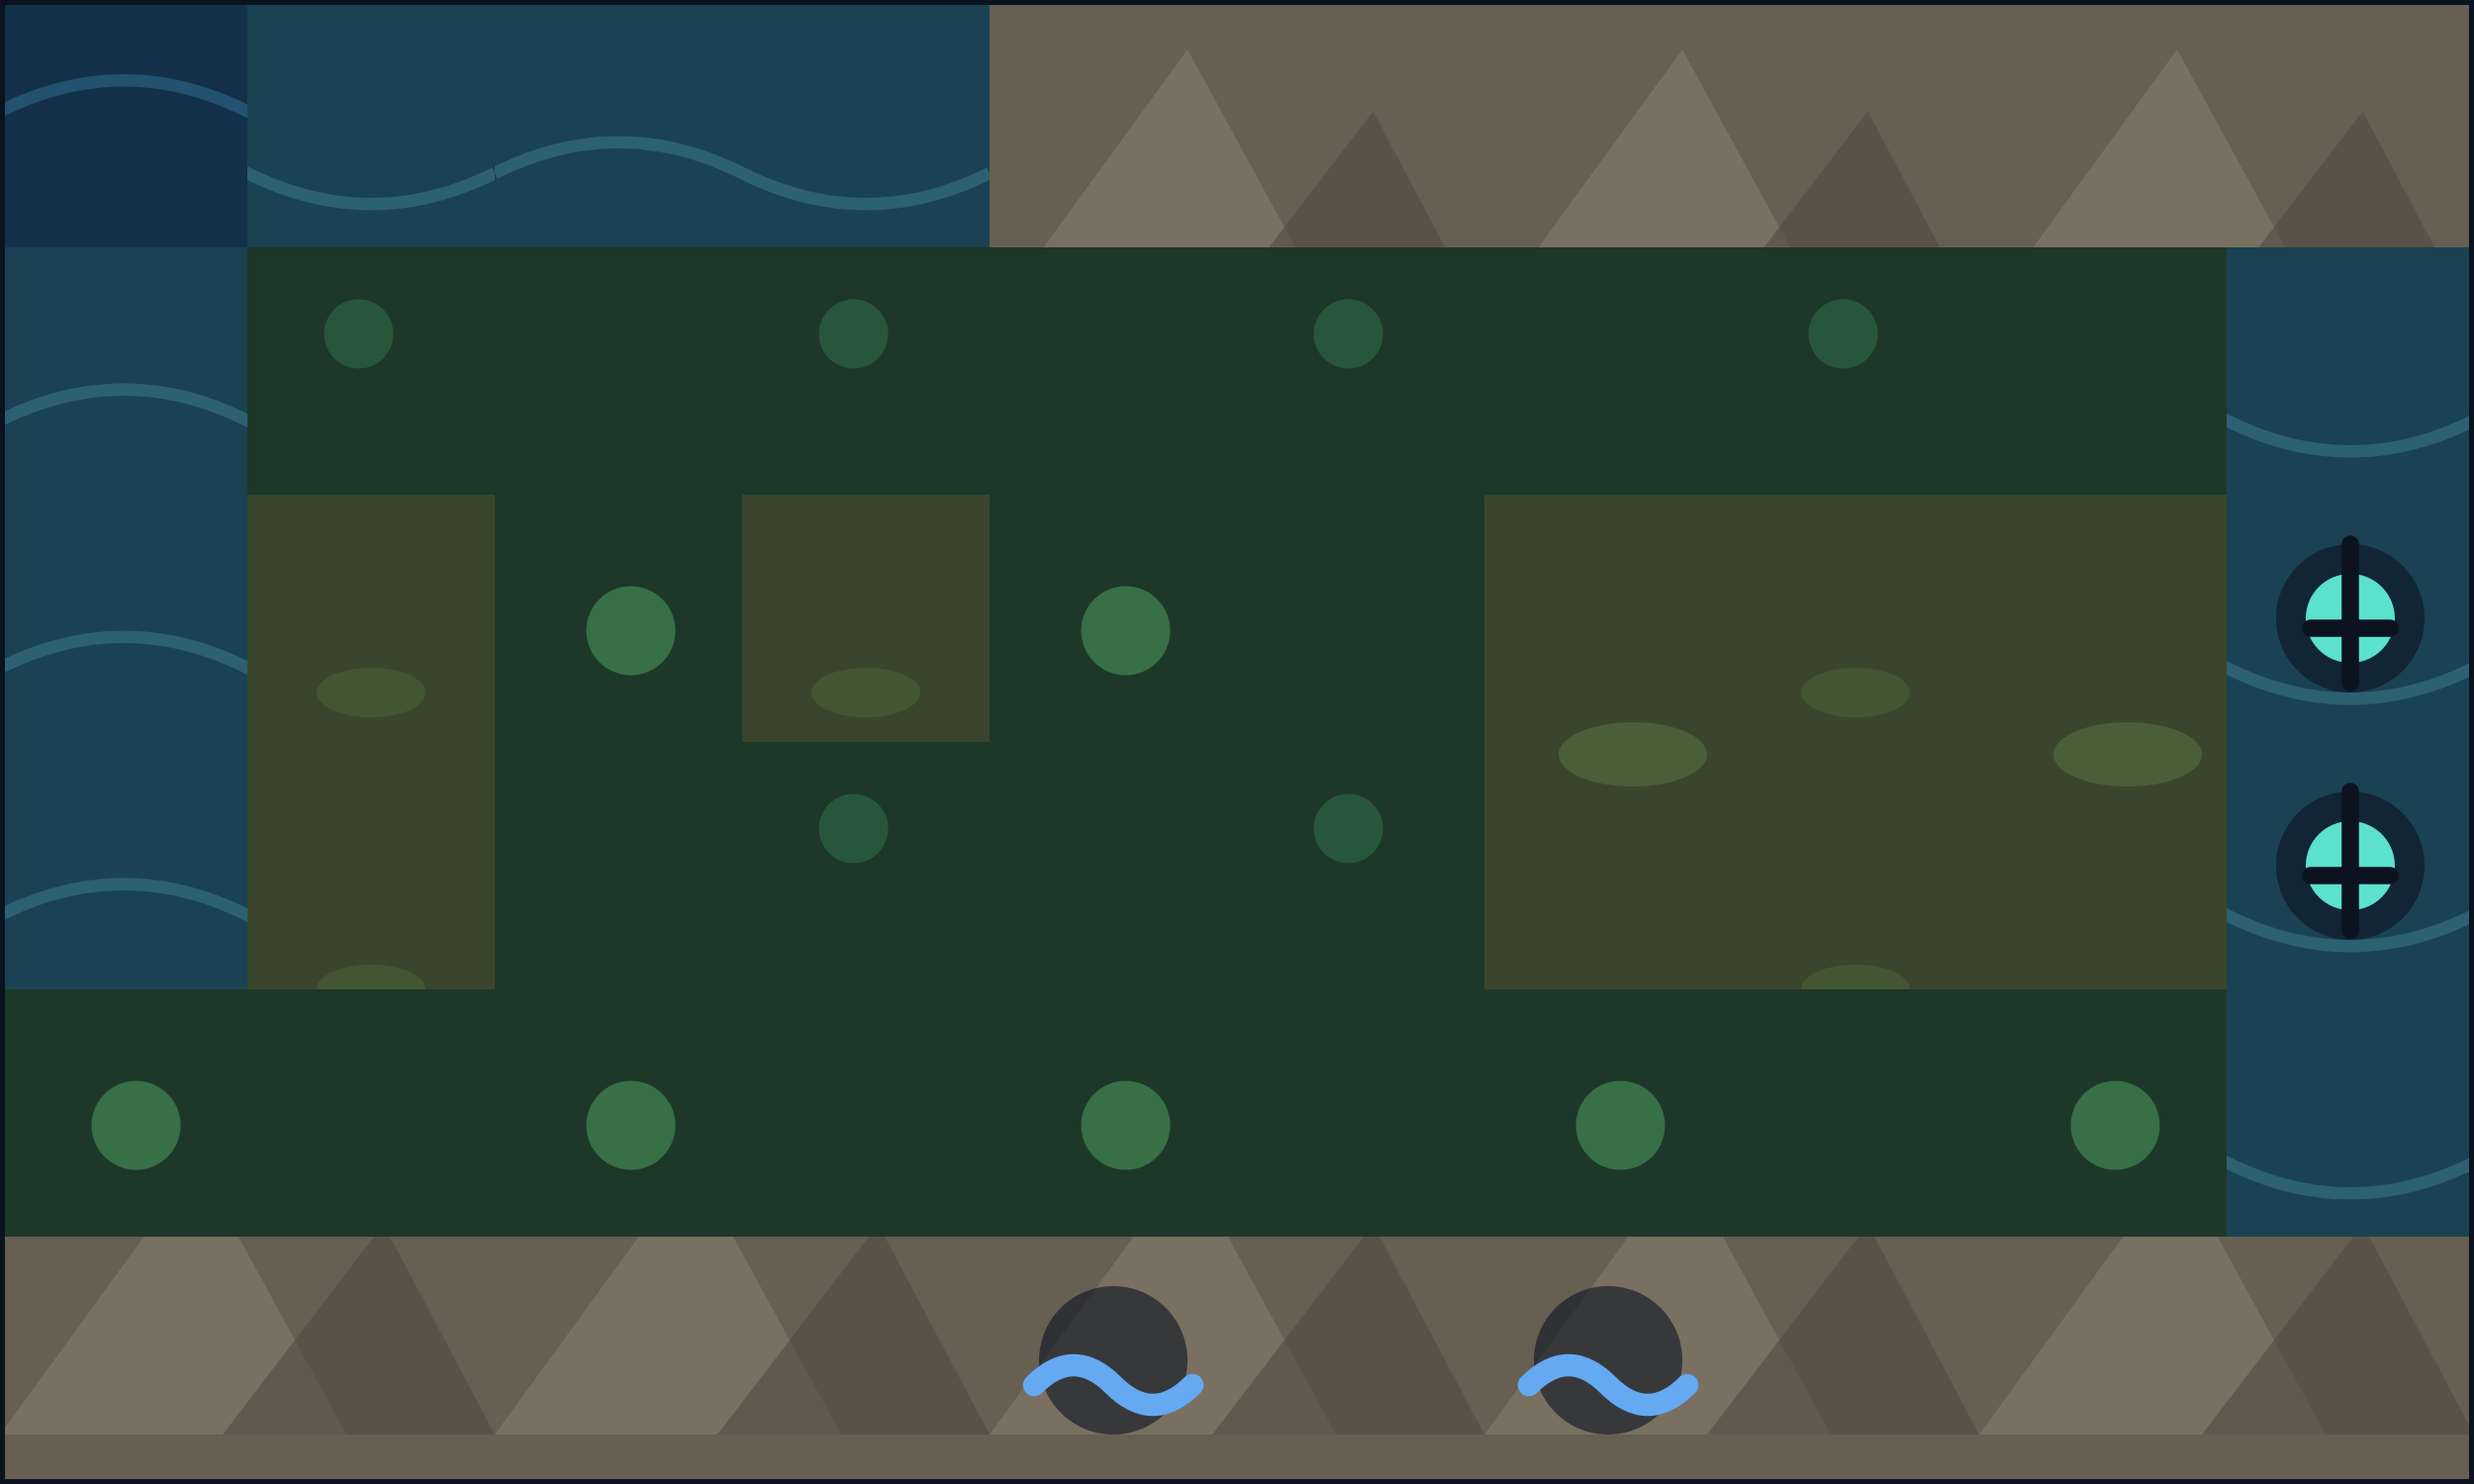
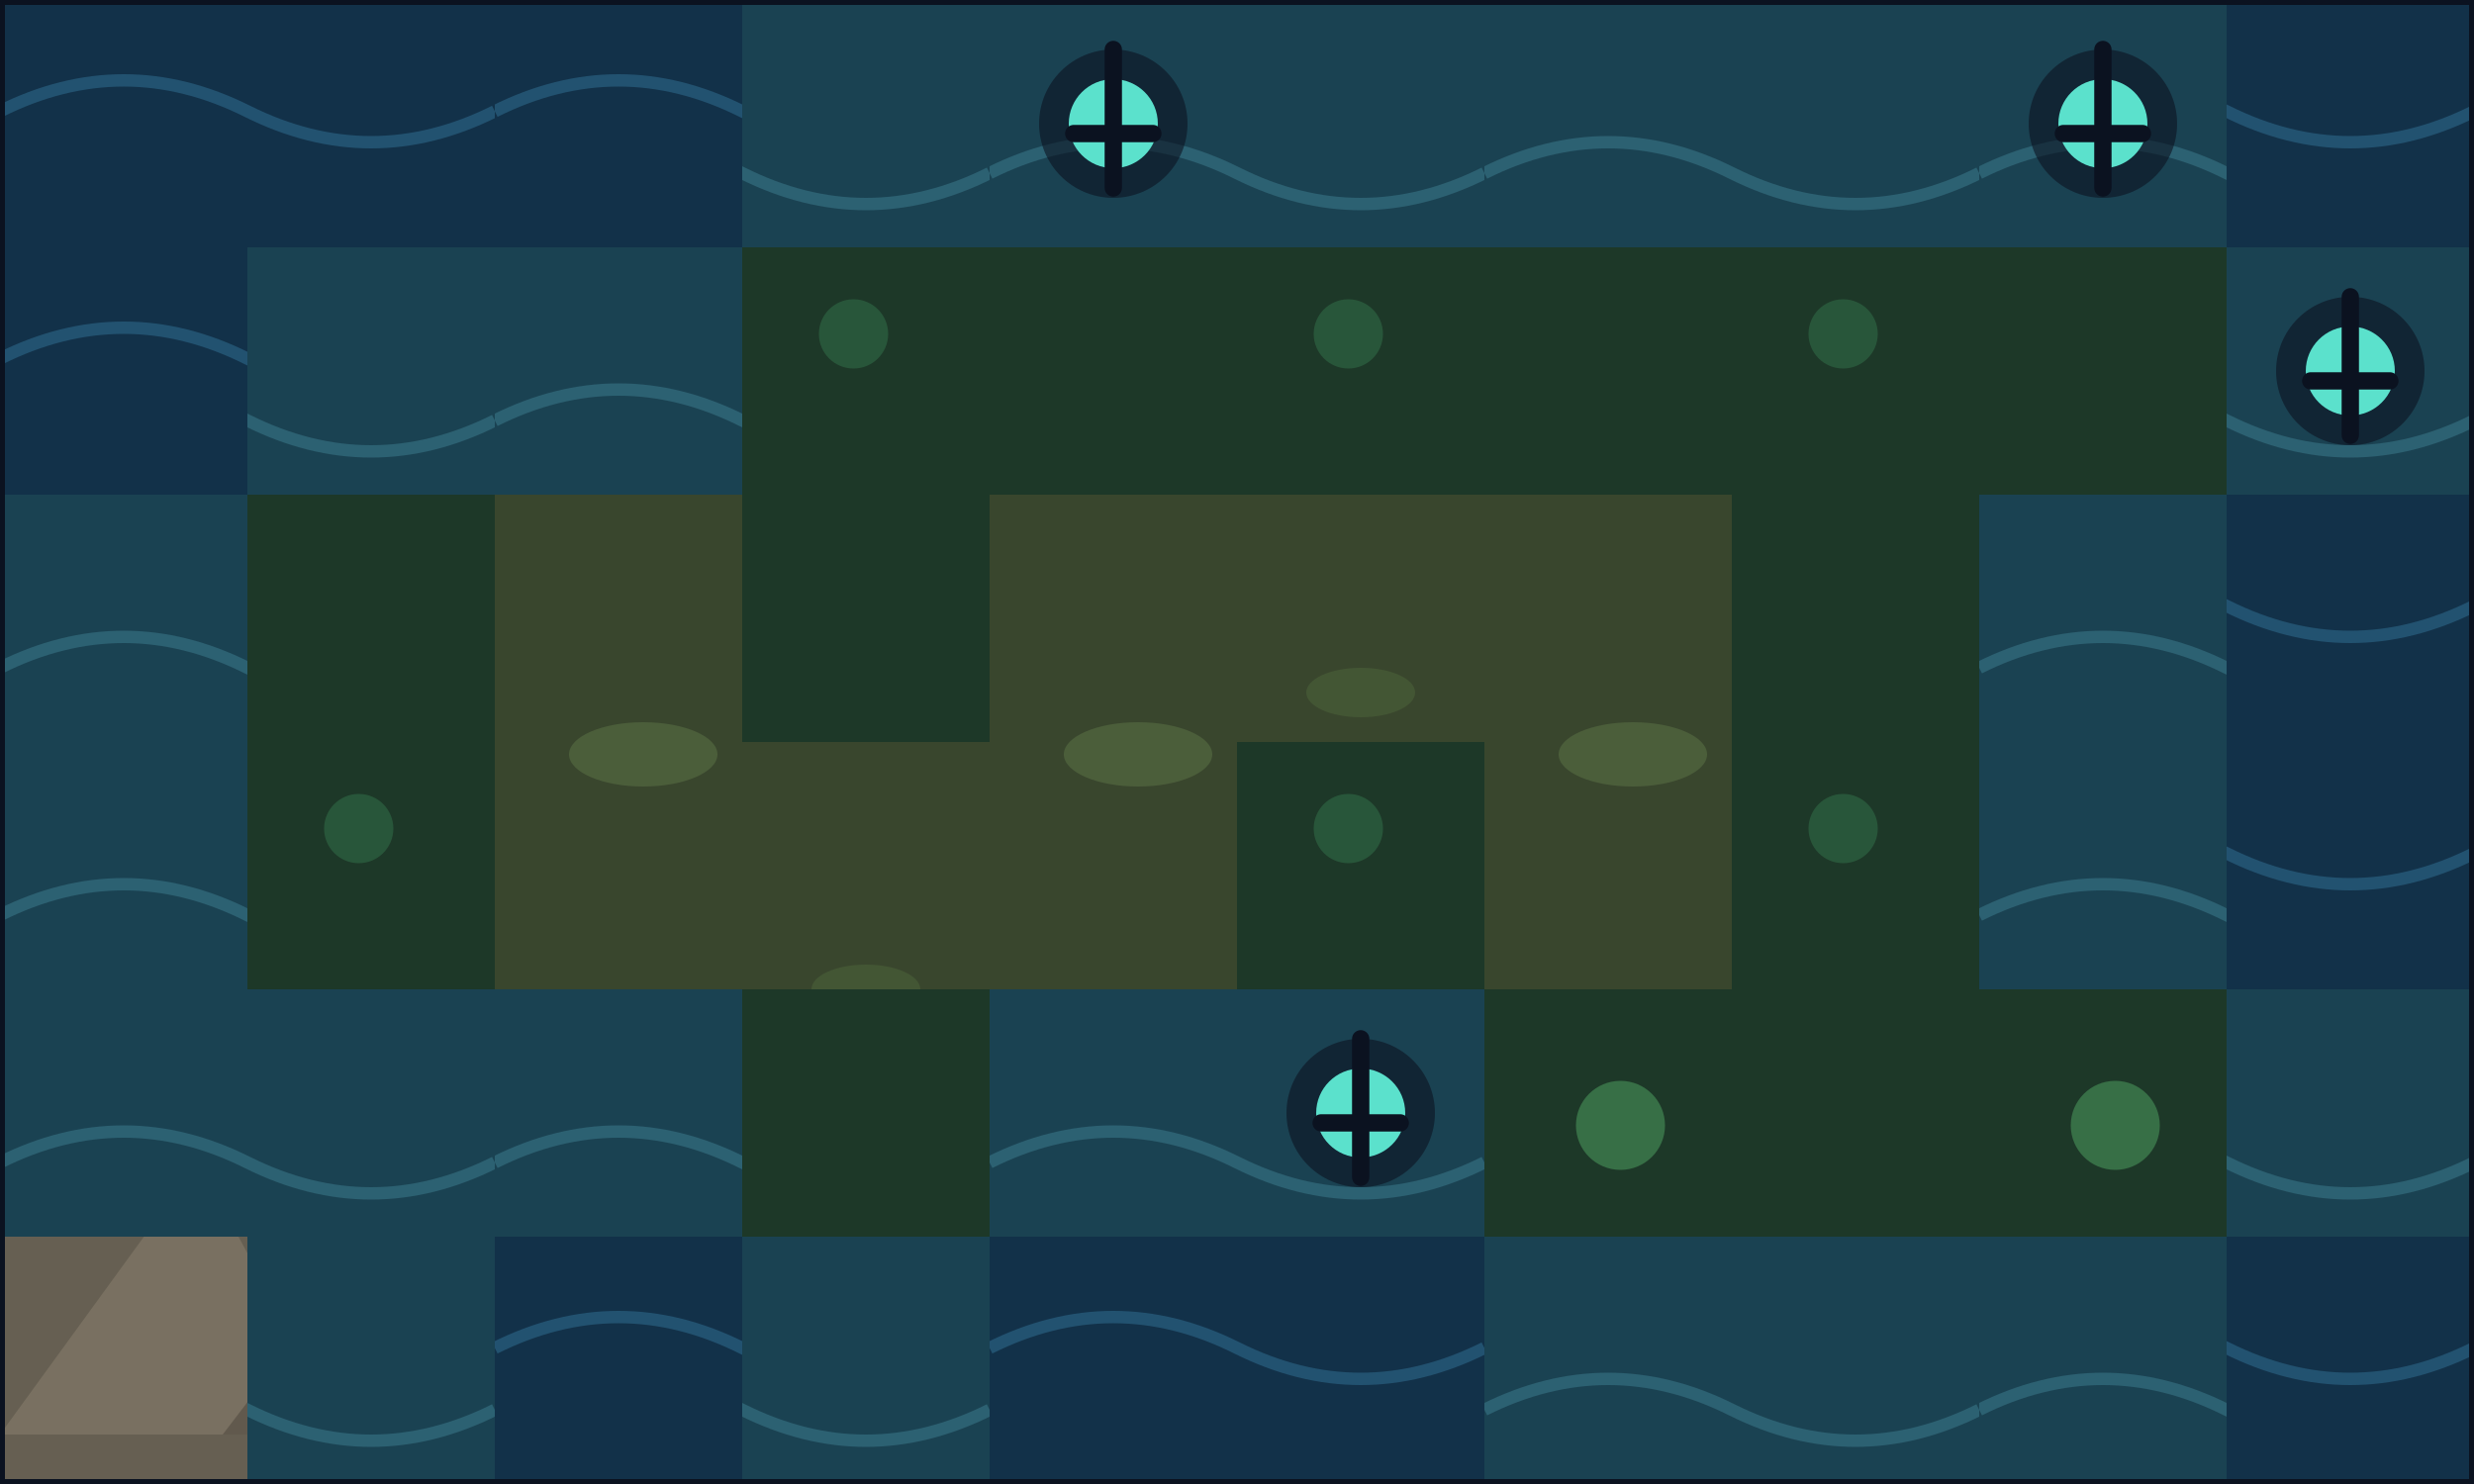
<svg xmlns="http://www.w3.org/2000/svg" viewBox="0 0 10 6" preserveAspectRatio="none">
  <defs>
    <pattern id="forest" width="2" height="2" patternUnits="userSpaceOnUse">
      <rect width="2" height="2" fill="#1d3828" />
      <circle cx=".55" cy=".55" r=".18" fill="#3d7d4d" opacity=".8" />
      <circle cx="1.45" cy="1.35" r=".14" fill="#2c6040" opacity=".75" />
    </pattern>
    <pattern id="hills" width="2" height="1.4" patternUnits="userSpaceOnUse">
      <rect width="2" height="1.4" fill="#4a4130" />
      <path d="M0 1.1 Q.5 .55 1 1.1 T2 1.1" fill="none" stroke="#75664a" stroke-width=".07" opacity=".6" />
    </pattern>
    <pattern id="mountain" width="2" height="1.5" patternUnits="userSpaceOnUse">
      <rect width="2" height="1.5" fill="#665f52" />
      <path d="M0 1.3 L.8 .2 L1.4 1.3Z" fill="#837a69" opacity=".65" />
      <path d="M.9 1.3 L1.55 .45 L2 1.3Z" fill="#514a40" opacity=".6" />
    </pattern>
    <pattern id="water" width="2" height="1" patternUnits="userSpaceOnUse">
      <rect width="2" height="1" fill="#123149" />
      <path d="M0 .45 Q.5 .2 1 .45 T2 .45" fill="none" stroke="#2f6d90" stroke-width=".05" opacity=".55" />
    </pattern>
    <pattern id="coast" width="2" height="1" patternUnits="userSpaceOnUse">
      <rect width="2" height="1" fill="#1a4252" />
      <path d="M0 .7 Q.5 .45 1 .7 T2 .7" fill="none" stroke="#3e7f91" stroke-width=".05" opacity=".5" />
    </pattern>
    <pattern id="marsh" width="2" height="1.2" patternUnits="userSpaceOnUse">
      <rect width="2" height="1.2" fill="#39462d" />
      <ellipse cx=".6" cy=".65" rx=".3" ry=".13" fill="#536840" opacity=".7" />
      <ellipse cx="1.5" cy=".4" rx=".22" ry=".1" fill="#4a6038" opacity=".6" />
    </pattern>
  </defs>
  <rect width="10" height="6" fill="#263b30" />
  <rect x="0" y="0" width="1.01" height="1.01" fill="url(#water)" />
-   <rect x="1" y="0" width="1.01" height="1.01" fill="url(#coast)" />
-   <rect x="2" y="0" width="1.01" height="1.01" fill="url(#coast)" />
+   <rect x="1" y="0" width="1.01" height="1.01" fill="url(#water)" />
+   <rect x="2" y="0" width="1.01" height="1.01" fill="url(#water)" />
  <rect x="3" y="0" width="1.01" height="1.01" fill="url(#coast)" />
-   <rect x="4" y="0" width="1.01" height="1.01" fill="url(#mountain)" />
-   <rect x="5" y="0" width="1.01" height="1.01" fill="url(#mountain)" />
-   <rect x="6" y="0" width="1.01" height="1.01" fill="url(#mountain)" />
-   <rect x="7" y="0" width="1.01" height="1.01" fill="url(#mountain)" />
-   <rect x="8" y="0" width="1.01" height="1.01" fill="url(#mountain)" />
-   <rect x="9" y="0" width="1.01" height="1.01" fill="url(#mountain)" />
-   <rect x="0" y="1" width="1.01" height="1.01" fill="url(#coast)" />
-   <rect x="1" y="1" width="1.01" height="1.01" fill="url(#forest)" />
-   <rect x="2" y="1" width="1.01" height="1.01" fill="url(#forest)" />
+   <rect x="4" y="0" width="1.01" height="1.01" fill="url(#coast)" />
+   <rect x="5" y="0" width="1.01" height="1.01" fill="url(#coast)" />
+   <rect x="6" y="0" width="1.01" height="1.01" fill="url(#coast)" />
+   <rect x="7" y="0" width="1.01" height="1.01" fill="url(#coast)" />
+   <rect x="8" y="0" width="1.01" height="1.01" fill="url(#coast)" />
+   <rect x="9" y="0" width="1.01" height="1.01" fill="url(#water)" />
+   <rect x="0" y="1" width="1.01" height="1.01" fill="url(#water)" />
+   <rect x="1" y="1" width="1.01" height="1.01" fill="url(#coast)" />
+   <rect x="2" y="1" width="1.01" height="1.01" fill="url(#coast)" />
  <rect x="3" y="1" width="1.01" height="1.01" fill="url(#forest)" />
  <rect x="4" y="1" width="1.01" height="1.01" fill="url(#forest)" />
  <rect x="5" y="1" width="1.01" height="1.01" fill="url(#forest)" />
  <rect x="6" y="1" width="1.01" height="1.01" fill="url(#forest)" />
  <rect x="7" y="1" width="1.01" height="1.01" fill="url(#forest)" />
  <rect x="8" y="1" width="1.01" height="1.01" fill="url(#forest)" />
  <rect x="9" y="1" width="1.01" height="1.01" fill="url(#coast)" />
  <rect x="0" y="2" width="1.01" height="1.01" fill="url(#coast)" />
-   <rect x="1" y="2" width="1.01" height="1.01" fill="url(#marsh)" />
-   <rect x="2" y="2" width="1.01" height="1.01" fill="url(#forest)" />
-   <rect x="3" y="2" width="1.01" height="1.01" fill="url(#marsh)" />
-   <rect x="4" y="2" width="1.01" height="1.01" fill="url(#forest)" />
-   <rect x="5" y="2" width="1.01" height="1.01" fill="url(#forest)" />
+   <rect x="1" y="2" width="1.01" height="1.01" fill="url(#forest)" />
+   <rect x="2" y="2" width="1.01" height="1.01" fill="url(#marsh)" />
+   <rect x="3" y="2" width="1.01" height="1.01" fill="url(#forest)" />
+   <rect x="4" y="2" width="1.01" height="1.01" fill="url(#marsh)" />
+   <rect x="5" y="2" width="1.01" height="1.01" fill="url(#marsh)" />
  <rect x="6" y="2" width="1.01" height="1.01" fill="url(#marsh)" />
-   <rect x="7" y="2" width="1.01" height="1.01" fill="url(#marsh)" />
-   <rect x="8" y="2" width="1.01" height="1.01" fill="url(#marsh)" />
-   <rect x="9" y="2" width="1.01" height="1.01" fill="url(#coast)" />
+   <rect x="7" y="2" width="1.01" height="1.01" fill="url(#forest)" />
+   <rect x="8" y="2" width="1.01" height="1.01" fill="url(#coast)" />
+   <rect x="9" y="2" width="1.01" height="1.01" fill="url(#water)" />
  <rect x="0" y="3" width="1.01" height="1.01" fill="url(#coast)" />
-   <rect x="1" y="3" width="1.01" height="1.01" fill="url(#marsh)" />
-   <rect x="2" y="3" width="1.01" height="1.01" fill="url(#forest)" />
-   <rect x="3" y="3" width="1.01" height="1.01" fill="url(#forest)" />
-   <rect x="4" y="3" width="1.01" height="1.01" fill="url(#forest)" />
+   <rect x="1" y="3" width="1.01" height="1.01" fill="url(#forest)" />
+   <rect x="2" y="3" width="1.01" height="1.01" fill="url(#marsh)" />
+   <rect x="3" y="3" width="1.01" height="1.01" fill="url(#marsh)" />
+   <rect x="4" y="3" width="1.01" height="1.01" fill="url(#marsh)" />
  <rect x="5" y="3" width="1.01" height="1.01" fill="url(#forest)" />
  <rect x="6" y="3" width="1.01" height="1.01" fill="url(#marsh)" />
-   <rect x="7" y="3" width="1.01" height="1.01" fill="url(#marsh)" />
-   <rect x="8" y="3" width="1.01" height="1.01" fill="url(#marsh)" />
-   <rect x="9" y="3" width="1.01" height="1.01" fill="url(#coast)" />
-   <rect x="0" y="4" width="1.01" height="1.01" fill="url(#forest)" />
-   <rect x="1" y="4" width="1.01" height="1.01" fill="url(#forest)" />
-   <rect x="2" y="4" width="1.01" height="1.01" fill="url(#forest)" />
+   <rect x="7" y="3" width="1.01" height="1.01" fill="url(#forest)" />
+   <rect x="8" y="3" width="1.01" height="1.01" fill="url(#coast)" />
+   <rect x="9" y="3" width="1.01" height="1.01" fill="url(#water)" />
+   <rect x="0" y="4" width="1.01" height="1.01" fill="url(#coast)" />
+   <rect x="1" y="4" width="1.01" height="1.01" fill="url(#coast)" />
+   <rect x="2" y="4" width="1.01" height="1.01" fill="url(#coast)" />
  <rect x="3" y="4" width="1.01" height="1.01" fill="url(#forest)" />
-   <rect x="4" y="4" width="1.01" height="1.01" fill="url(#forest)" />
-   <rect x="5" y="4" width="1.01" height="1.01" fill="url(#forest)" />
+   <rect x="4" y="4" width="1.01" height="1.01" fill="url(#coast)" />
+   <rect x="5" y="4" width="1.01" height="1.01" fill="url(#coast)" />
  <rect x="6" y="4" width="1.01" height="1.01" fill="url(#forest)" />
  <rect x="7" y="4" width="1.01" height="1.01" fill="url(#forest)" />
  <rect x="8" y="4" width="1.01" height="1.01" fill="url(#forest)" />
  <rect x="9" y="4" width="1.01" height="1.01" fill="url(#coast)" />
  <rect x="0" y="5" width="1.01" height="1.01" fill="url(#mountain)" />
-   <rect x="1" y="5" width="1.01" height="1.01" fill="url(#mountain)" />
-   <rect x="2" y="5" width="1.01" height="1.01" fill="url(#mountain)" />
-   <rect x="3" y="5" width="1.01" height="1.01" fill="url(#mountain)" />
-   <rect x="4" y="5" width="1.01" height="1.01" fill="url(#mountain)" />
-   <rect x="5" y="5" width="1.01" height="1.01" fill="url(#mountain)" />
-   <rect x="6" y="5" width="1.01" height="1.01" fill="url(#mountain)" />
-   <rect x="7" y="5" width="1.01" height="1.01" fill="url(#mountain)" />
-   <rect x="8" y="5" width="1.01" height="1.01" fill="url(#mountain)" />
-   <rect x="9" y="5" width="1.01" height="1.01" fill="url(#mountain)" />
-   <circle cx="9.5" cy="2.5" r=".3" fill="#0b1220" opacity=".6" />
-   <circle cx="9.5" cy="2.5" r=".18" fill="#5eead4" opacity=".95" />
-   <path d="M9.5 2.2 V2.76 M9.34 2.54 H9.66" stroke="#0b1220" stroke-width=".07" stroke-linecap="round" />
-   <circle cx="9.5" cy="3.5" r=".3" fill="#0b1220" opacity=".6" />
-   <circle cx="9.5" cy="3.5" r=".18" fill="#5eead4" opacity=".95" />
-   <path d="M9.5 3.2 V3.76 M9.34 3.54 H9.66" stroke="#0b1220" stroke-width=".07" stroke-linecap="round" />
-   <circle cx="4.5" cy="5.5" r=".3" fill="#0b1220" opacity=".6" />
-   <path d="M4.18 5.6 Q4.34 5.44 4.5 5.6 T4.82 5.6" fill="none" stroke="#65a9f3" stroke-width=".09" stroke-linecap="round" />
-   <circle cx="6.5" cy="5.5" r=".3" fill="#0b1220" opacity=".6" />
-   <path d="M6.18 5.6 Q6.34 5.44 6.5 5.6 T6.82 5.6" fill="none" stroke="#65a9f3" stroke-width=".09" stroke-linecap="round" />
+   <rect x="1" y="5" width="1.01" height="1.01" fill="url(#coast)" />
+   <rect x="2" y="5" width="1.01" height="1.01" fill="url(#water)" />
+   <rect x="3" y="5" width="1.01" height="1.01" fill="url(#coast)" />
+   <rect x="4" y="5" width="1.01" height="1.01" fill="url(#water)" />
+   <rect x="5" y="5" width="1.01" height="1.01" fill="url(#water)" />
+   <rect x="6" y="5" width="1.01" height="1.01" fill="url(#coast)" />
+   <rect x="7" y="5" width="1.01" height="1.01" fill="url(#coast)" />
+   <rect x="8" y="5" width="1.01" height="1.01" fill="url(#coast)" />
+   <rect x="9" y="5" width="1.01" height="1.01" fill="url(#water)" />
+   <circle cx="4.5" cy="0.5" r=".3" fill="#0b1220" opacity=".6" />
+   <circle cx="4.5" cy="0.5" r=".18" fill="#5eead4" opacity=".95" />
+   <path d="M4.5 0.2 V0.76 M4.34 0.54 H4.66" stroke="#0b1220" stroke-width=".07" stroke-linecap="round" />
+   <circle cx="8.5" cy="0.5" r=".3" fill="#0b1220" opacity=".6" />
+   <circle cx="8.5" cy="0.5" r=".18" fill="#5eead4" opacity=".95" />
+   <path d="M8.5 0.2 V0.76 M8.34 0.54 H8.66" stroke="#0b1220" stroke-width=".07" stroke-linecap="round" />
+   <circle cx="9.5" cy="1.5" r=".3" fill="#0b1220" opacity=".6" />
+   <circle cx="9.5" cy="1.5" r=".18" fill="#5eead4" opacity=".95" />
+   <path d="M9.5 1.2 V1.76 M9.34 1.54 H9.66" stroke="#0b1220" stroke-width=".07" stroke-linecap="round" />
+   <circle cx="5.5" cy="4.5" r=".3" fill="#0b1220" opacity=".6" />
+   <circle cx="5.5" cy="4.5" r=".18" fill="#5eead4" opacity=".95" />
+   <path d="M5.5 4.2 V4.76 M5.34 4.54 H5.66" stroke="#0b1220" stroke-width=".07" stroke-linecap="round" />
  <path d="M0 0H10V6H0Z" fill="none" stroke="#0b1220" stroke-width=".04" />
</svg>
